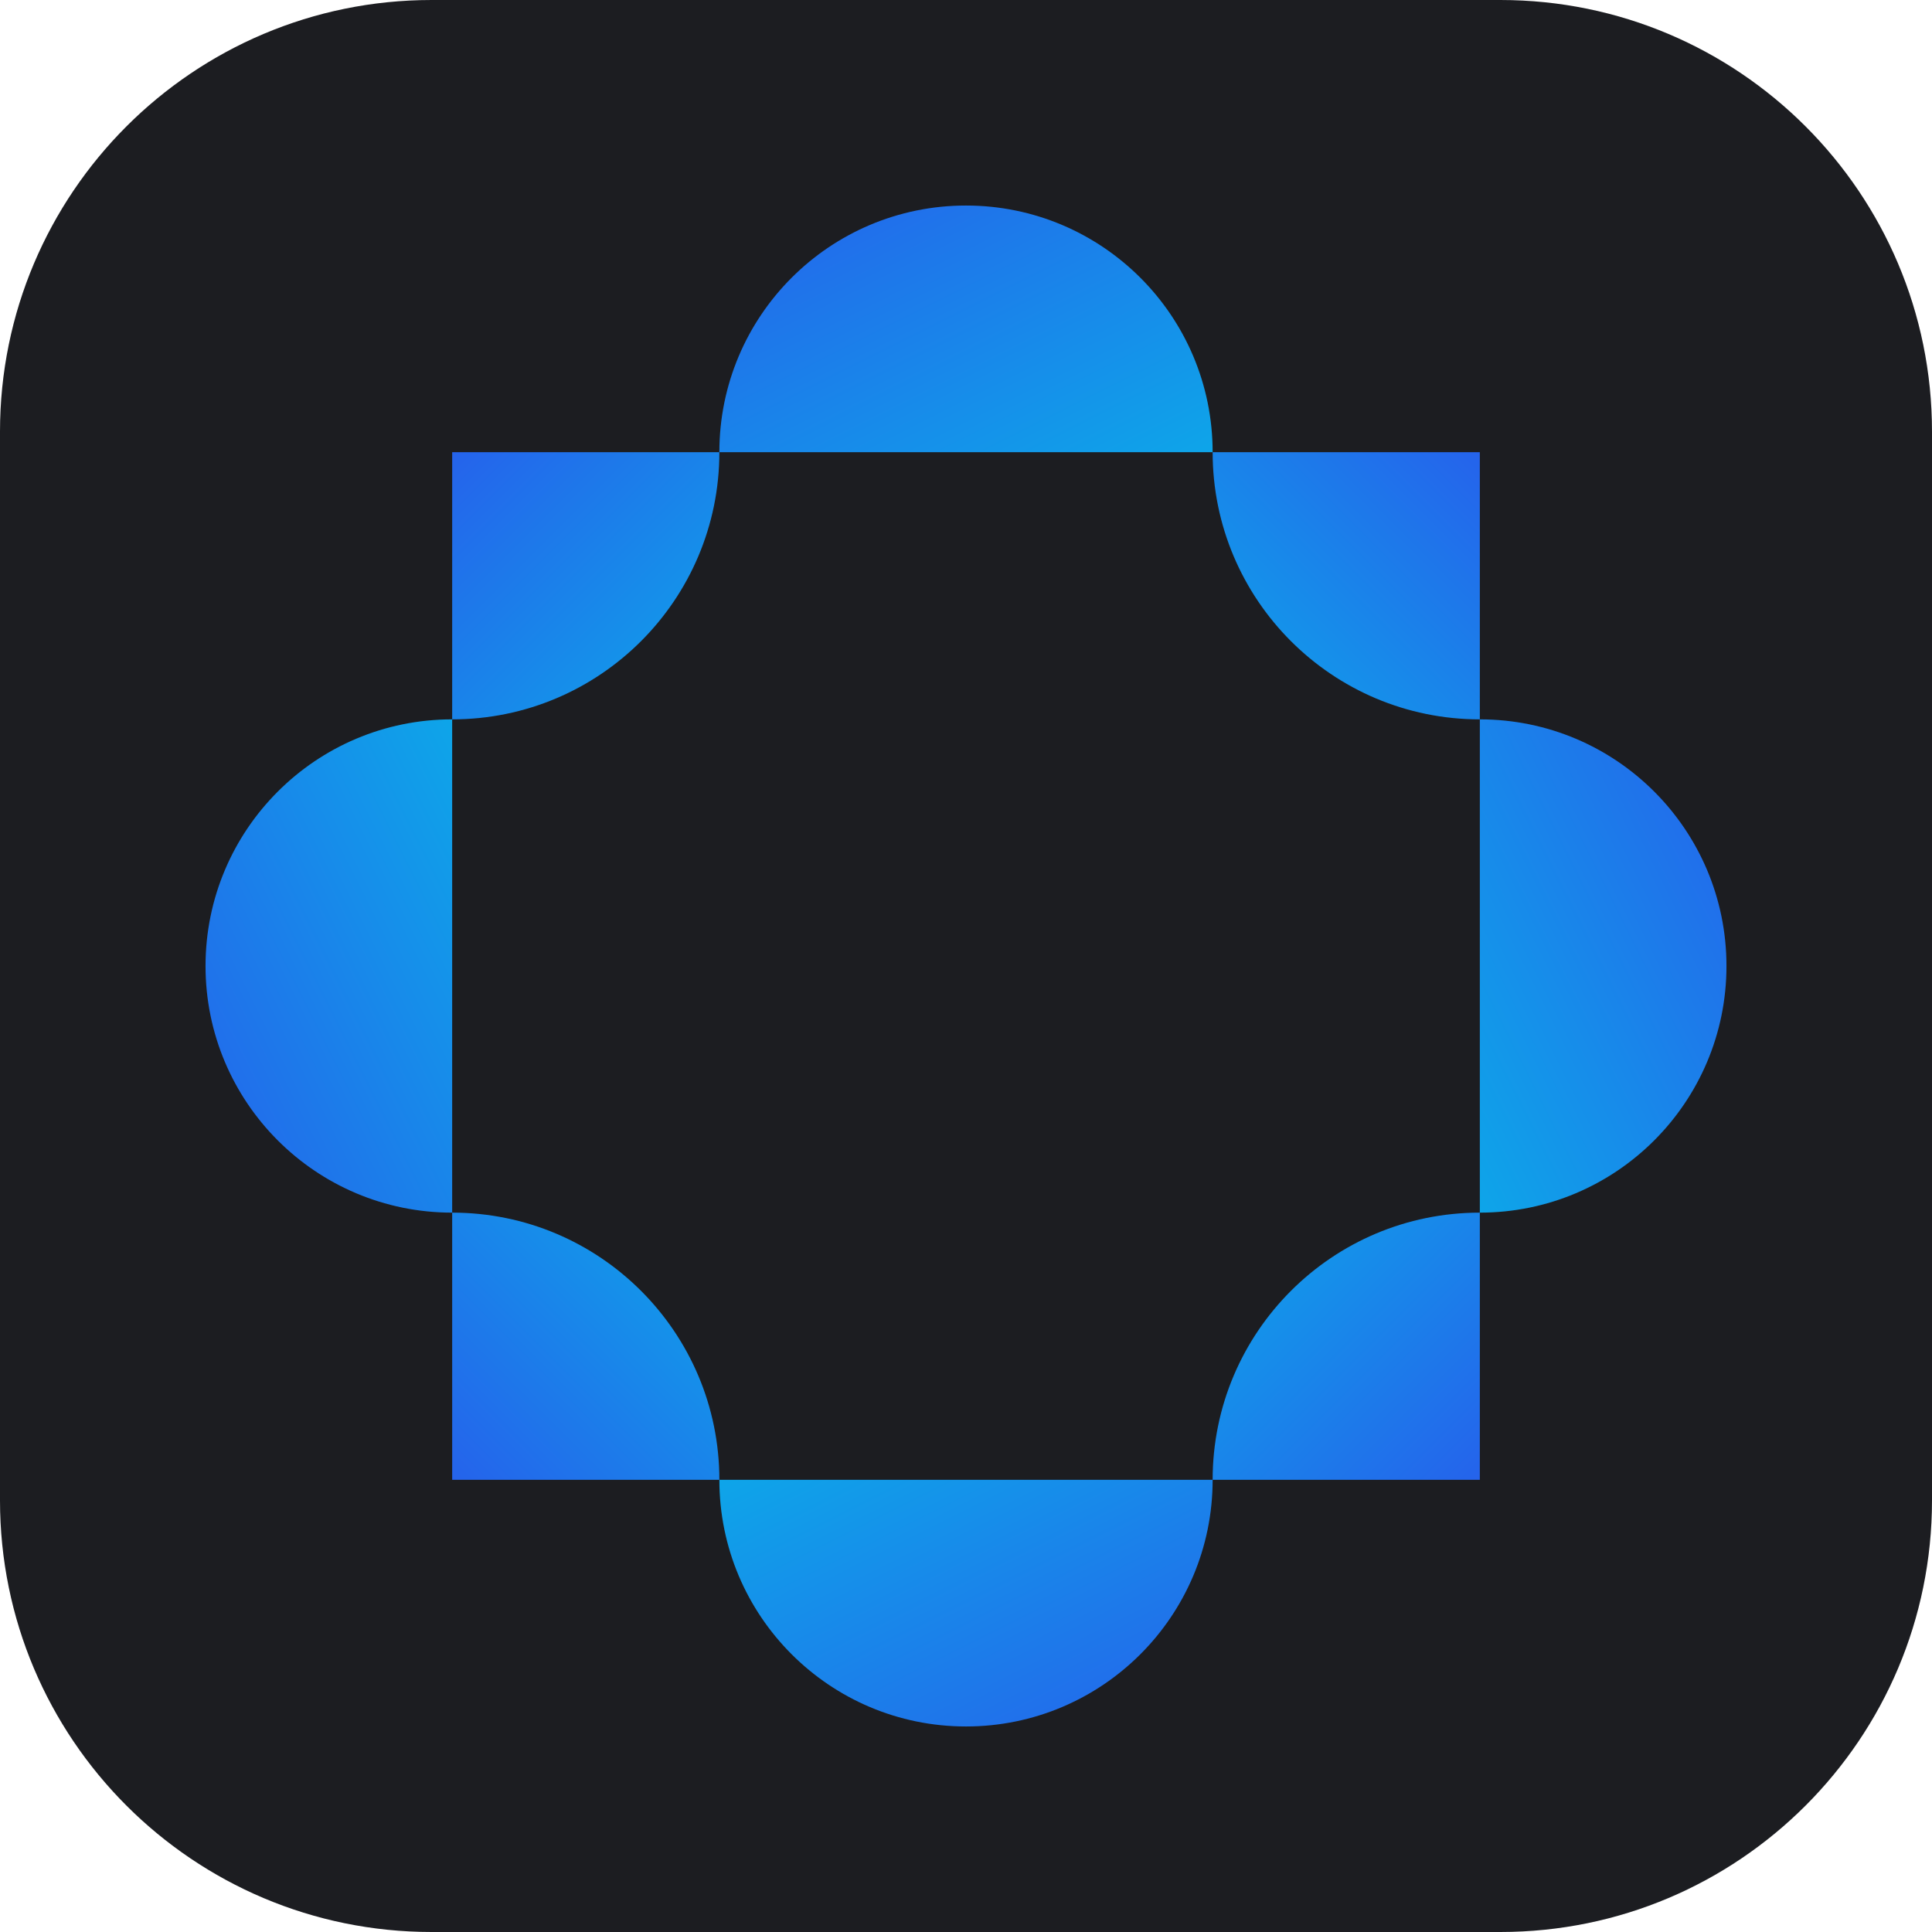
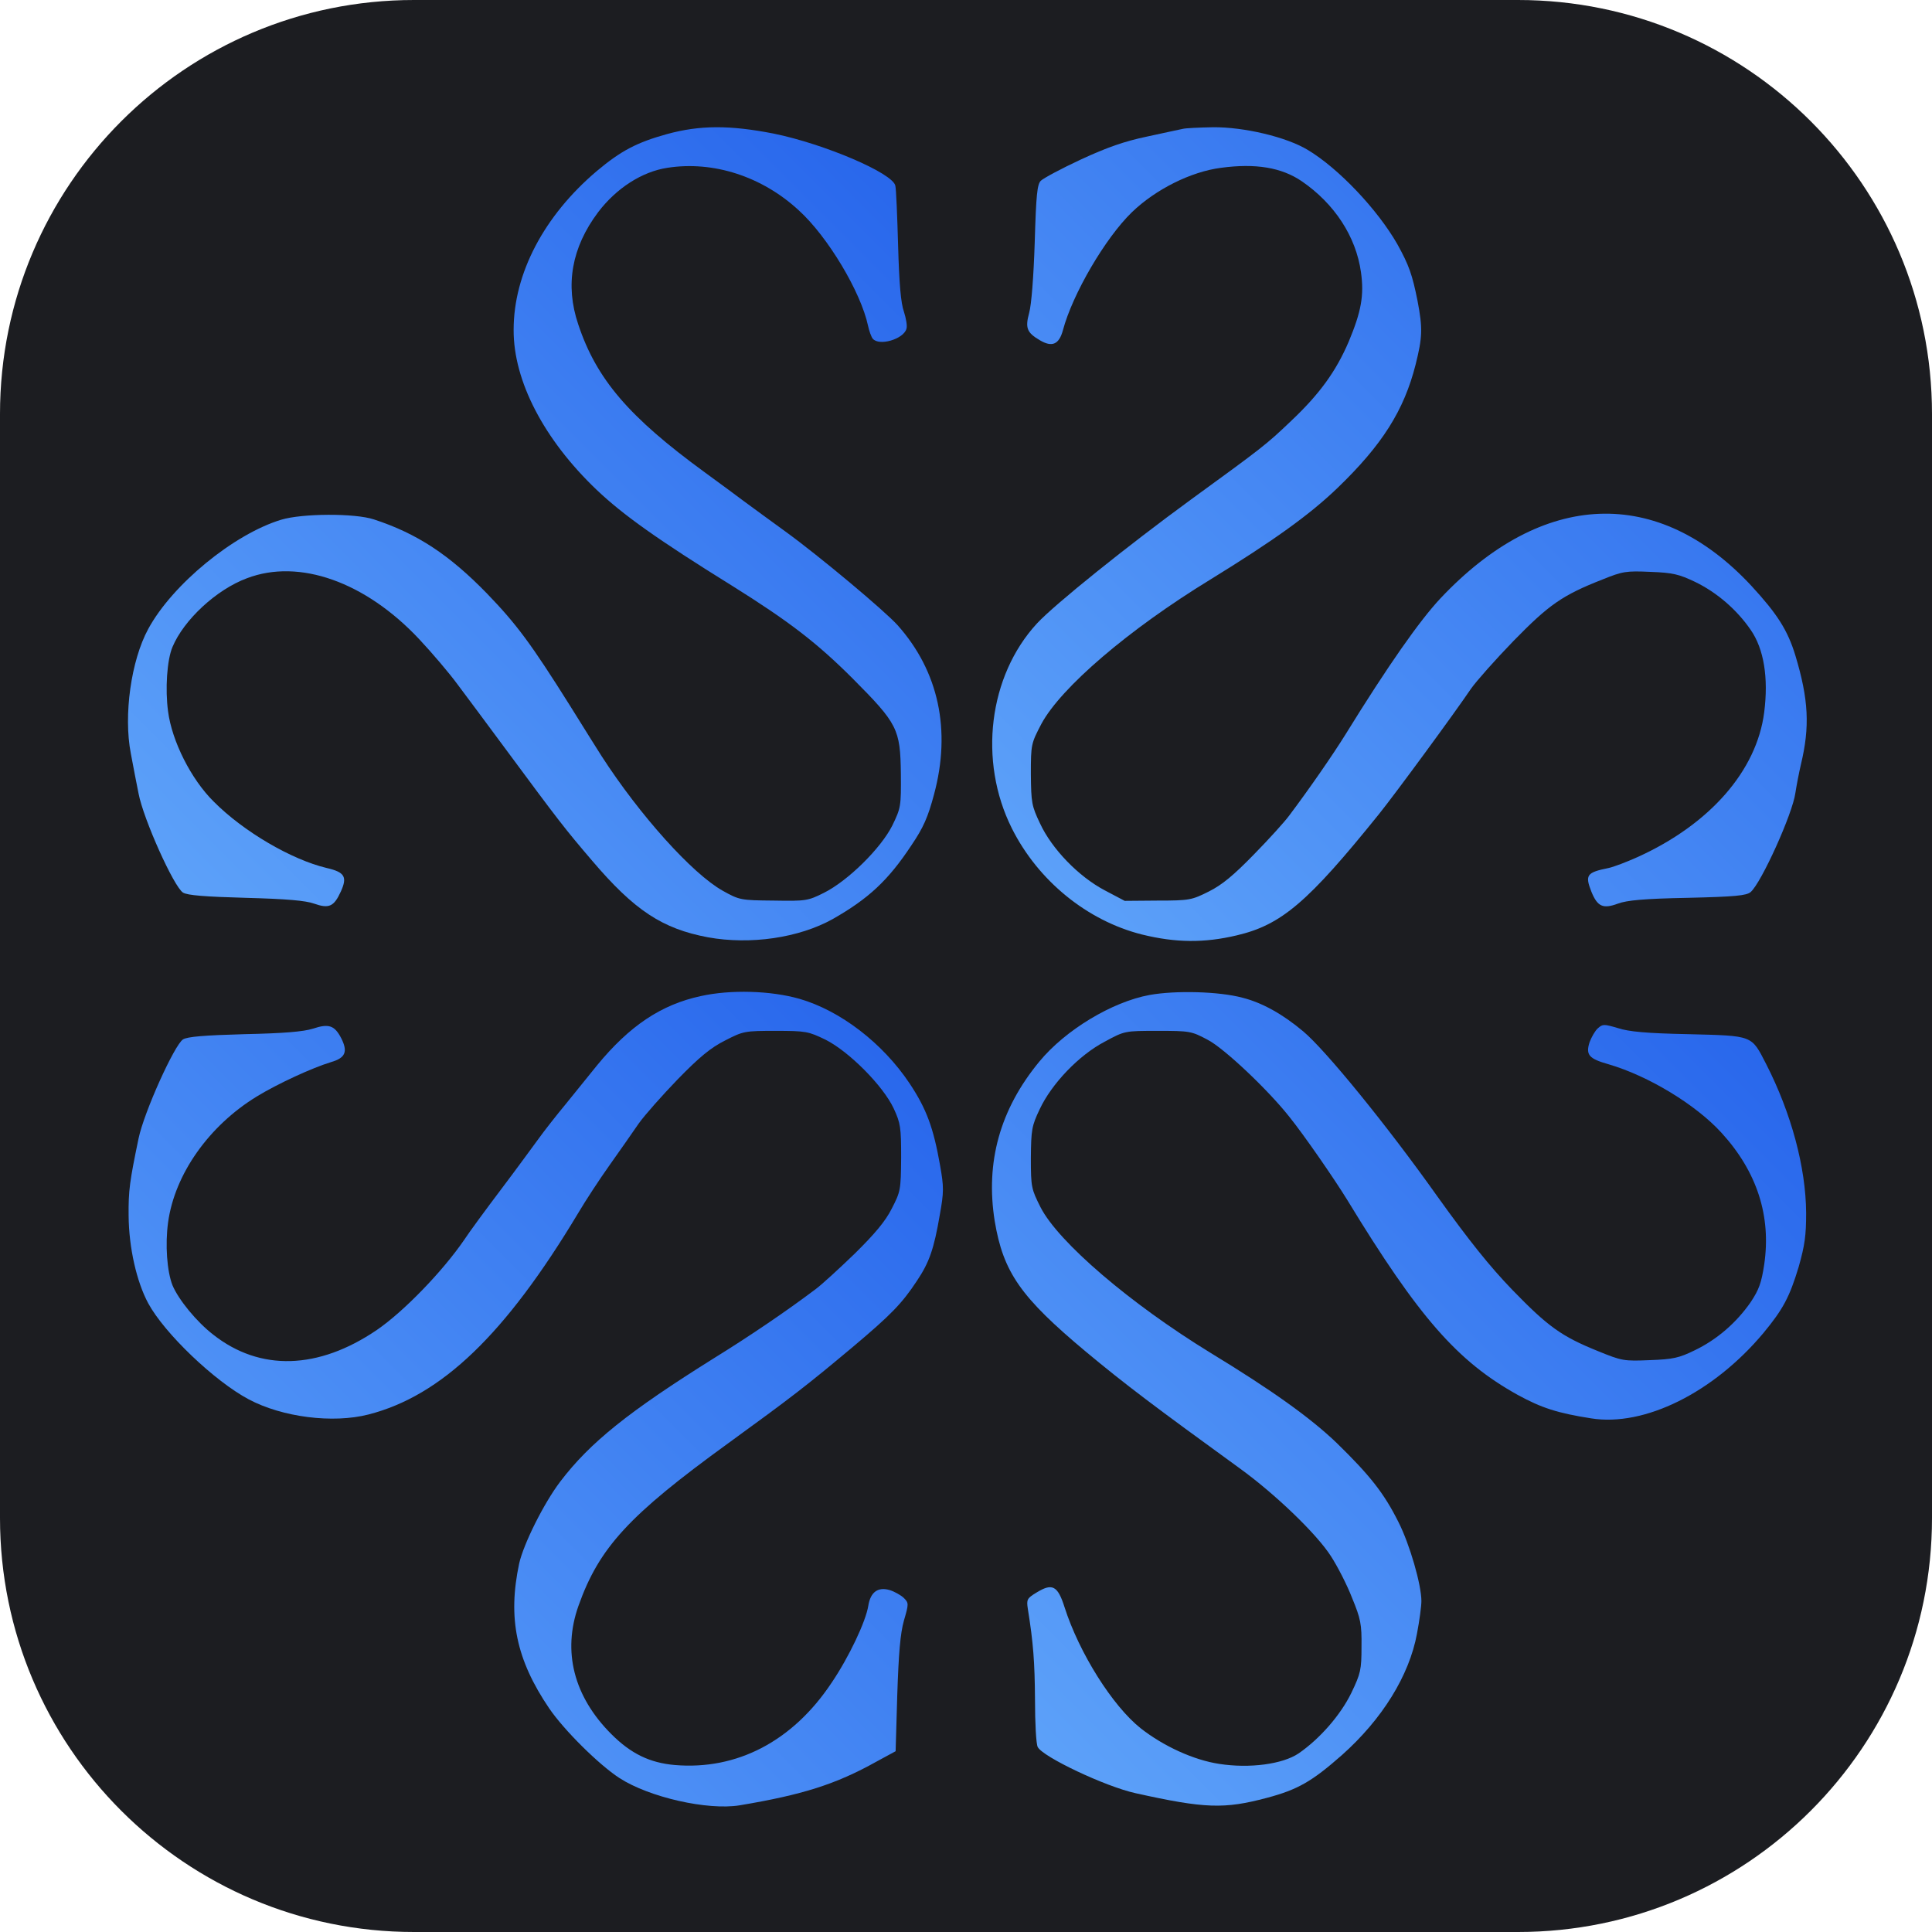
- <svg xmlns="http://www.w3.org/2000/svg" viewBox="-44 -44 188 188">
-   <rect x="-44" y="-44" width="188" height="188" rx="42" fill="#1C1D21" />
+ <svg xmlns="http://www.w3.org/2000/svg" viewBox="250 250 700 700">
  <defs>
    <linearGradient id="g" x1="0" y1="0" x2="1" y2="1">
-       <stop offset="0" stop-color="#2563EB" />
-       <stop offset="1" stop-color="#0EA5E9" />
+       <stop offset="0" stop-color="#60A5FA" />
+       <stop offset="1" stop-color="#2563EB" />
    </linearGradient>
  </defs>
-   <g fill="url(#g)">
-     <g transform="rotate(0 50 50)">
-       <path d="M0 0H26A26 26 0 0 1 0 26Z" />
-       <path d="M26 0A24 24 0 0 1 74 0Z" />
-     </g>
-     <g transform="rotate(90 50 50)">
-       <path d="M0 0H26A26 26 0 0 1 0 26Z" />
-       <path d="M26 0A24 24 0 0 1 74 0Z" />
-     </g>
-     <g transform="rotate(180 50 50)">
-       <path d="M0 0H26A26 26 0 0 1 0 26Z" />
-       <path d="M26 0A24 24 0 0 1 74 0Z" />
-     </g>
-     <g transform="rotate(270 50 50)">
-       <path d="M0 0H26A26 26 0 0 1 0 26Z" />
-       <path d="M26 0A24 24 0 0 1 74 0Z" />
-     </g>
+   <rect x="250" y="250" width="700" height="700" rx="150" fill="#1C1D21" />
+   <g transform="translate(0 1200) scale(0.1 -0.1)" fill="url(#g)">
+     <path d="M4916 9014 c-108 -30 -166 -60 -254 -134 -191 -162 -301 -371 -301 -575 -1 -185 110 -398 301 -580 96 -91 221 -180 490 -347 208 -130 309 -208 438 -337 162 -163 172 -182 174 -344 1 -119 0 -124 -31 -188 -41 -82 -160 -200 -248 -244 -58 -29 -65 -30 -182 -28 -120 1 -124 2 -185 36 -110 62 -299 272 -438 487 -14 22 -65 103 -114 182 -142 226 -194 296 -301 407 -137 141 -254 218 -410 269 -69 23 -260 22 -336 -1 -172 -52 -395 -235 -482 -396 -62 -114 -90 -312 -63 -451 9 -47 21 -112 28 -145 18 -94 128 -338 161 -359 16 -10 80 -15 227 -19 150 -4 217 -10 248 -21 54 -19 72 -11 97 44 24 53 14 70 -51 85 -127 30 -302 132 -410 241 -82 81 -151 219 -165 326 -11 81 -4 187 16 234 41 98 159 208 270 249 189 72 429 -13 624 -221 46 -49 109 -123 139 -164 31 -41 108 -145 171 -230 199 -269 217 -292 316 -408 154 -181 255 -247 420 -278 154 -28 330 -2 452 66 130 74 201 140 285 267 44 65 60 102 82 184 63 233 17 447 -132 614 -48 53 -282 249 -406 339 -54 39 -122 89 -152 111 -29 22 -93 69 -141 104 -274 200 -392 337 -458 536 -48 142 -24 278 72 406 66 87 159 147 251 161 166 26 343 -31 476 -154 105 -95 225 -296 251 -418 4 -19 12 -41 17 -47 23 -28 111 -2 122 35 4 10 -1 38 -9 63 -11 31 -17 99 -21 239 -3 107 -7 205 -10 217 -9 46 -259 152 -441 189 -159 31 -267 31 -387 -2z" />
+     <path d="M6785 9033 c-11 -2 -69 -15 -130 -28 -81 -17 -144 -39 -239 -83 -71 -33 -136 -68 -145 -77 -13 -13 -17 -51 -22 -223 -4 -125 -12 -226 -20 -255 -15 -55 -9 -72 39 -100 44 -26 69 -15 83 36 35 132 154 335 250 428 86 83 214 147 323 161 126 17 220 1 293 -49 118 -81 196 -200 214 -329 12 -84 1 -143 -44 -251 -46 -108 -106 -191 -210 -289 -88 -84 -102 -95 -362 -284 -230 -168 -493 -379 -558 -449 -175 -190 -213 -498 -91 -742 95 -190 273 -335 472 -385 122 -30 225 -31 343 -3 162 38 258 120 515 439 61 76 271 362 334 455 19 27 88 105 154 173 128 131 176 165 321 222 74 30 87 32 175 28 82 -3 104 -9 161 -36 79 -38 152 -101 202 -174 48 -69 65 -174 49 -299 -27 -211 -196 -405 -458 -524 -40 -18 -87 -36 -106 -40 -79 -16 -86 -25 -62 -86 22 -54 42 -63 96 -43 32 12 95 18 253 21 171 4 213 8 228 21 39 34 152 284 162 359 4 26 13 73 20 103 33 137 28 236 -20 395 -28 92 -66 151 -159 252 -338 364 -757 348 -1127 -45 -75 -80 -189 -242 -344 -493 -46 -74 -131 -197 -204 -294 -16 -22 -74 -86 -128 -141 -73 -75 -115 -110 -163 -134 -62 -31 -70 -33 -185 -33 l-120 -1 -72 38 c-95 50 -192 150 -235 243 -30 63 -32 75 -33 178 0 108 1 111 38 182 71 132 316 342 612 523 229 141 359 234 461 332 162 156 241 281 283 447 25 100 26 131 7 231 -19 95 -31 129 -73 205 -72 126 -213 275 -325 342 -78 47 -231 83 -343 82 -49 -1 -99 -3 -110 -6z" />
+     <path d="M5039 5891 c-144 -31 -258 -108 -375 -250 -29 -36 -81 -100 -114 -141 -34 -41 -78 -97 -98 -125 -20 -27 -81 -111 -137 -185 -56 -74 -116 -156 -133 -182 -78 -114 -219 -260 -317 -327 -212 -144 -423 -150 -592 -17 -61 47 -126 127 -148 179 -20 51 -27 147 -16 228 24 175 148 350 321 456 77 47 201 104 270 125 52 15 61 38 36 87 -24 46 -45 53 -102 34 -35 -11 -107 -17 -249 -20 -145 -4 -206 -9 -222 -19 -31 -20 -141 -263 -161 -359 -32 -154 -37 -189 -36 -280 1 -116 29 -239 71 -317 59 -109 240 -282 364 -348 122 -65 305 -88 434 -55 265 68 496 290 760 730 26 44 77 122 114 174 36 51 84 119 105 150 22 31 86 103 142 161 77 79 119 114 171 140 66 34 71 35 183 35 110 0 119 -2 181 -32 84 -42 208 -166 247 -249 25 -54 27 -69 27 -179 -1 -116 -2 -122 -34 -184 -23 -46 -62 -92 -134 -163 -56 -54 -119 -112 -142 -129 -106 -80 -242 -172 -365 -248 -312 -195 -452 -307 -560 -449 -60 -79 -133 -226 -149 -297 -42 -198 -11 -348 109 -525 54 -79 179 -203 254 -252 108 -70 320 -118 436 -99 227 38 348 76 495 158 l70 38 6 205 c5 150 11 222 24 268 18 62 18 64 -1 83 -11 10 -34 23 -51 28 -42 12 -69 -7 -77 -57 -9 -57 -70 -186 -133 -279 -141 -212 -343 -317 -568 -298 -91 8 -159 41 -230 112 -136 136 -178 299 -119 465 75 211 183 328 540 587 234 170 287 211 453 350 139 117 179 158 233 240 45 67 62 116 83 239 15 83 15 101 1 180 -24 136 -49 204 -110 296 -98 147 -251 264 -399 307 -105 30 -250 34 -358 10z" />
+     <path d="M6665 5895 c-136 -25 -305 -127 -399 -241 -143 -173 -196 -365 -162 -578 31 -186 94 -276 331 -474 143 -119 248 -198 558 -423 127 -92 277 -236 329 -317 24 -37 59 -105 77 -152 31 -75 35 -95 34 -176 0 -84 -3 -97 -37 -168 -39 -80 -114 -166 -191 -219 -58 -39 -177 -55 -287 -38 -93 14 -202 64 -285 129 -102 81 -223 273 -276 439 -25 79 -45 88 -103 52 -33 -20 -35 -25 -30 -58 20 -124 25 -193 26 -329 0 -84 4 -162 10 -172 19 -36 245 -143 354 -167 252 -56 322 -58 476 -17 113 30 164 60 272 155 146 130 244 288 272 440 9 47 16 100 16 118 0 59 -42 205 -83 286 -52 104 -102 168 -224 287 -95 91 -233 190 -458 327 -289 177 -550 400 -615 527 -33 66 -35 72 -35 178 1 103 3 116 32 177 43 92 142 196 236 245 72 39 72 39 192 39 115 0 122 -1 180 -32 59 -30 219 -181 297 -280 53 -66 161 -222 209 -300 260 -427 400 -586 618 -707 86 -47 144 -66 266 -85 193 -31 443 93 624 309 72 87 95 131 128 240 22 78 27 113 27 195 -1 166 -54 362 -145 540 -54 105 -46 102 -281 108 -151 3 -217 9 -256 22 -51 15 -55 15 -73 -1 -10 -9 -23 -32 -30 -51 -14 -45 -2 -59 69 -79 144 -42 316 -146 409 -248 129 -141 181 -302 155 -478 -10 -66 -19 -91 -49 -136 -52 -75 -123 -136 -202 -174 -57 -28 -79 -33 -163 -36 -94 -4 -101 -3 -189 33 -131 53 -180 88 -309 221 -83 86 -158 180 -272 339 -183 258 -405 530 -486 598 -75 63 -149 104 -220 122 -85 23 -243 27 -337 10z" />
  </g>
</svg>
